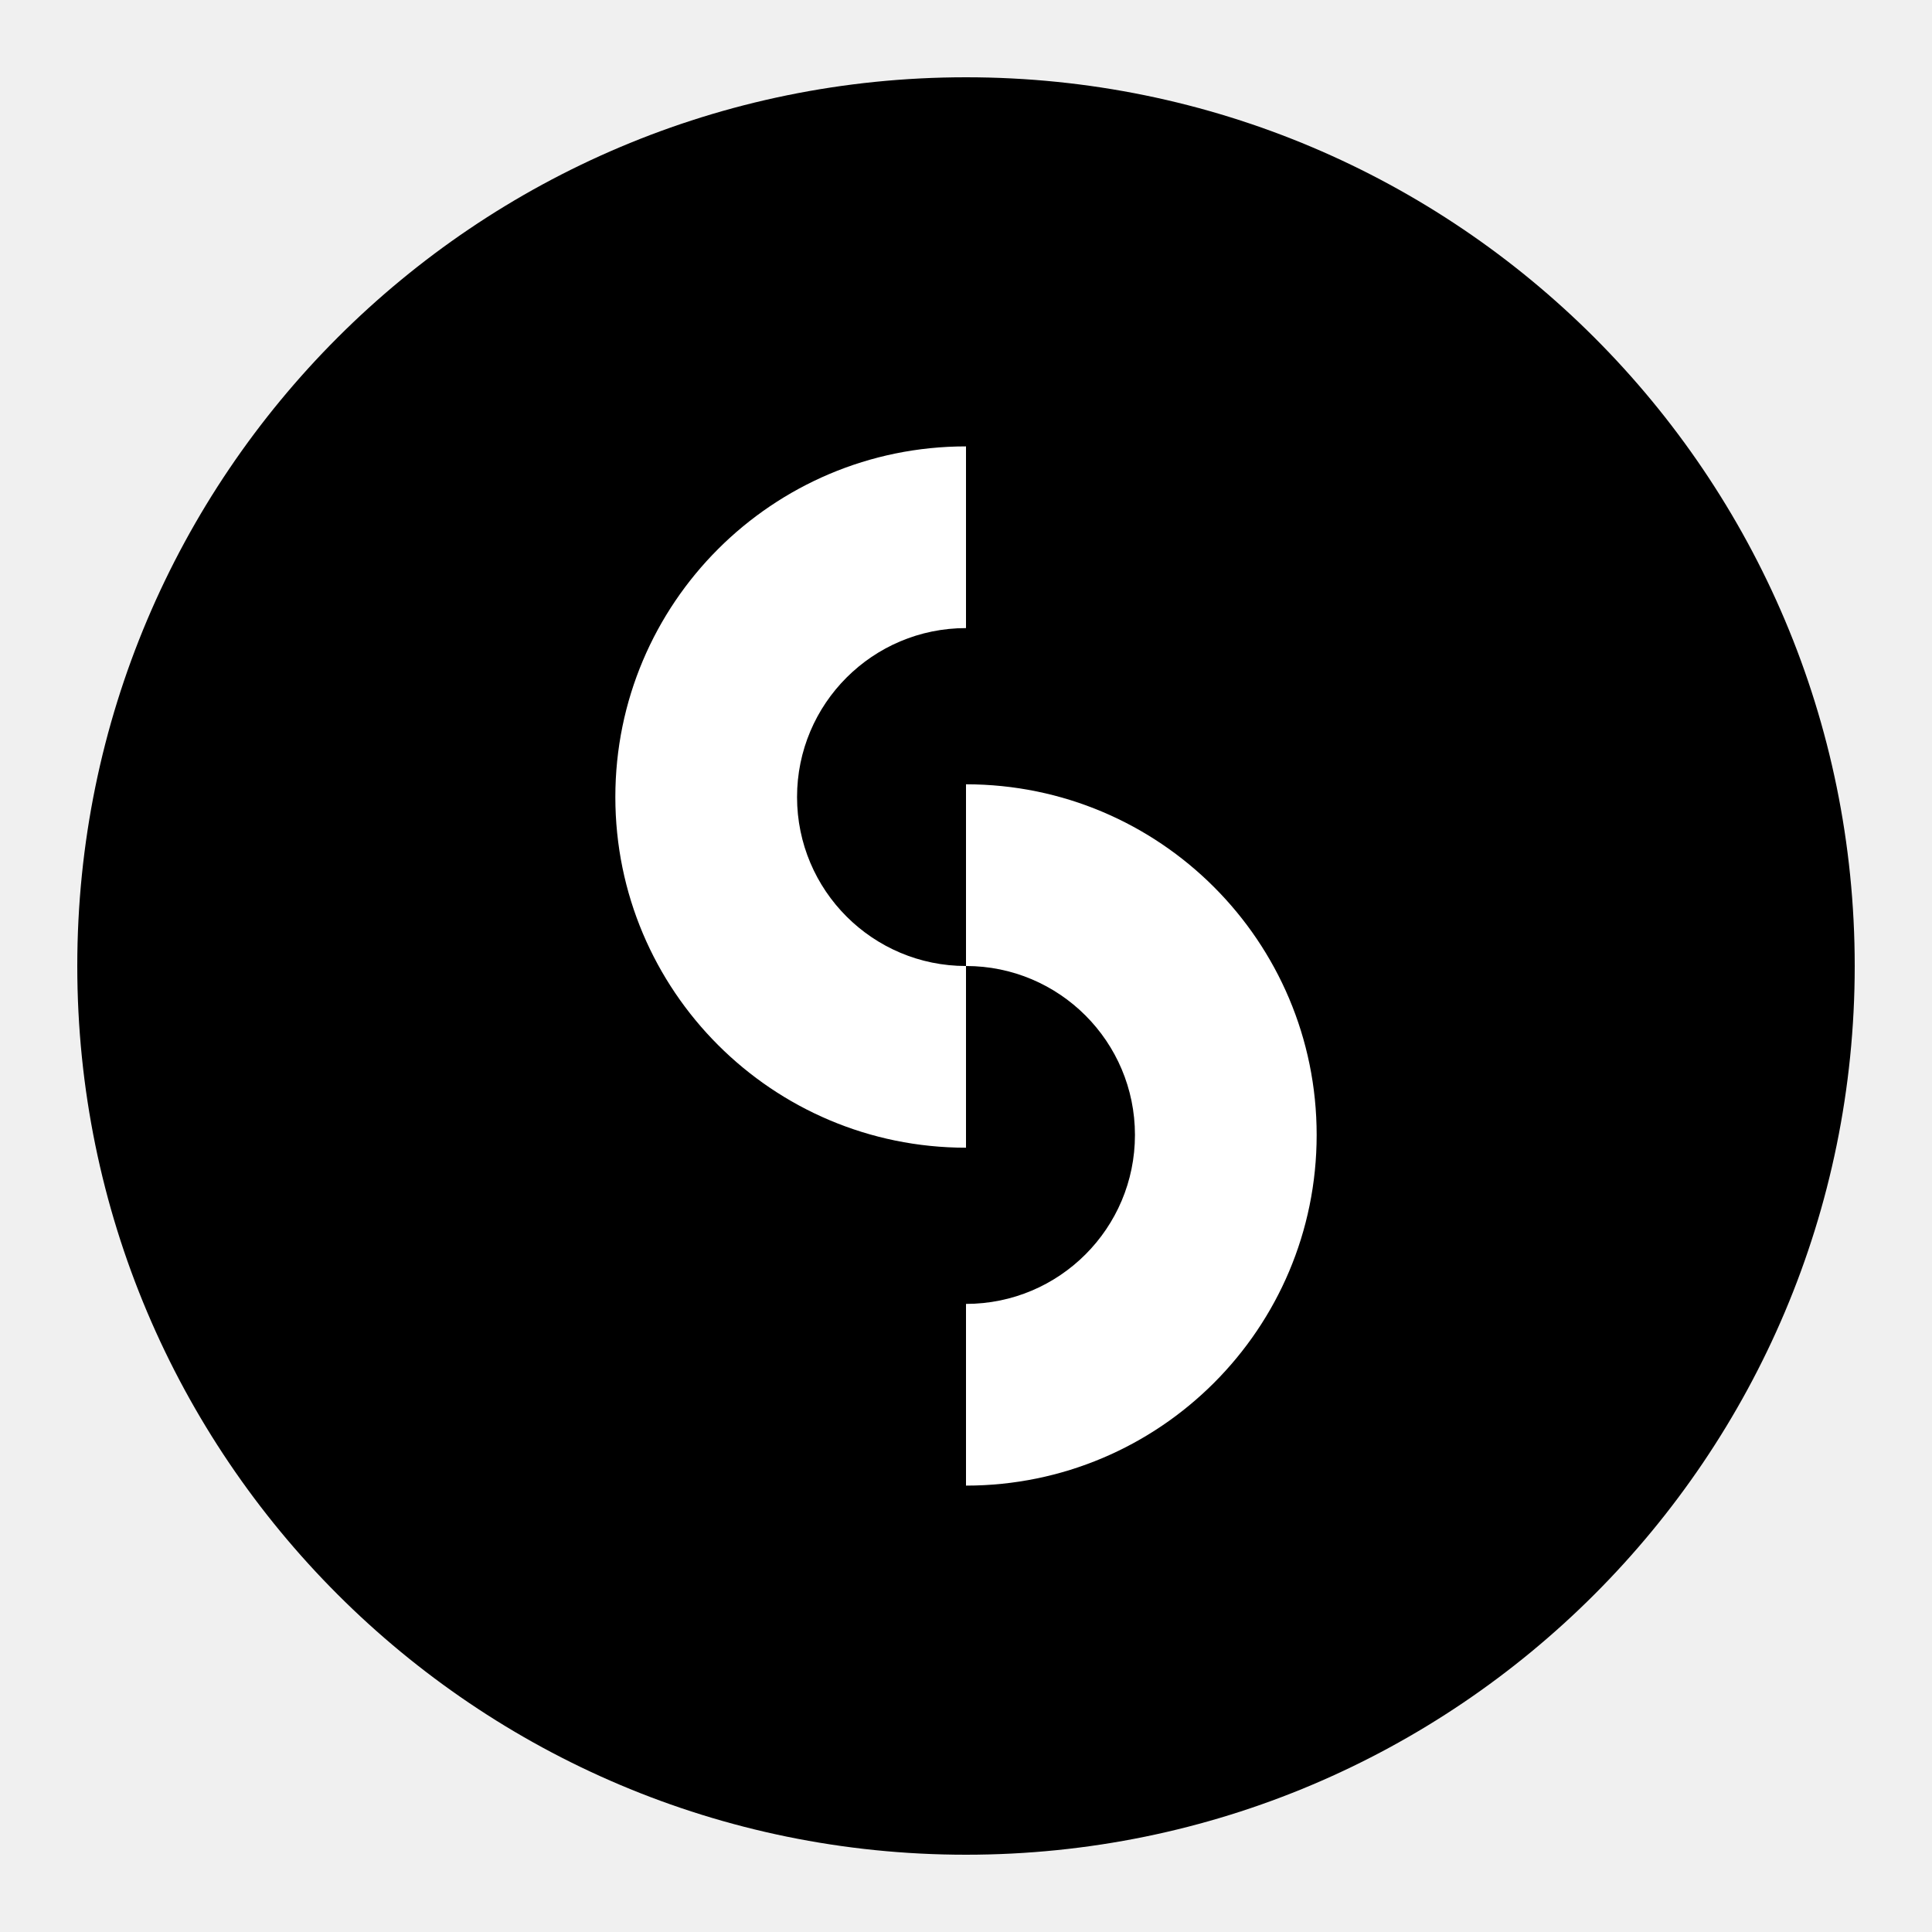
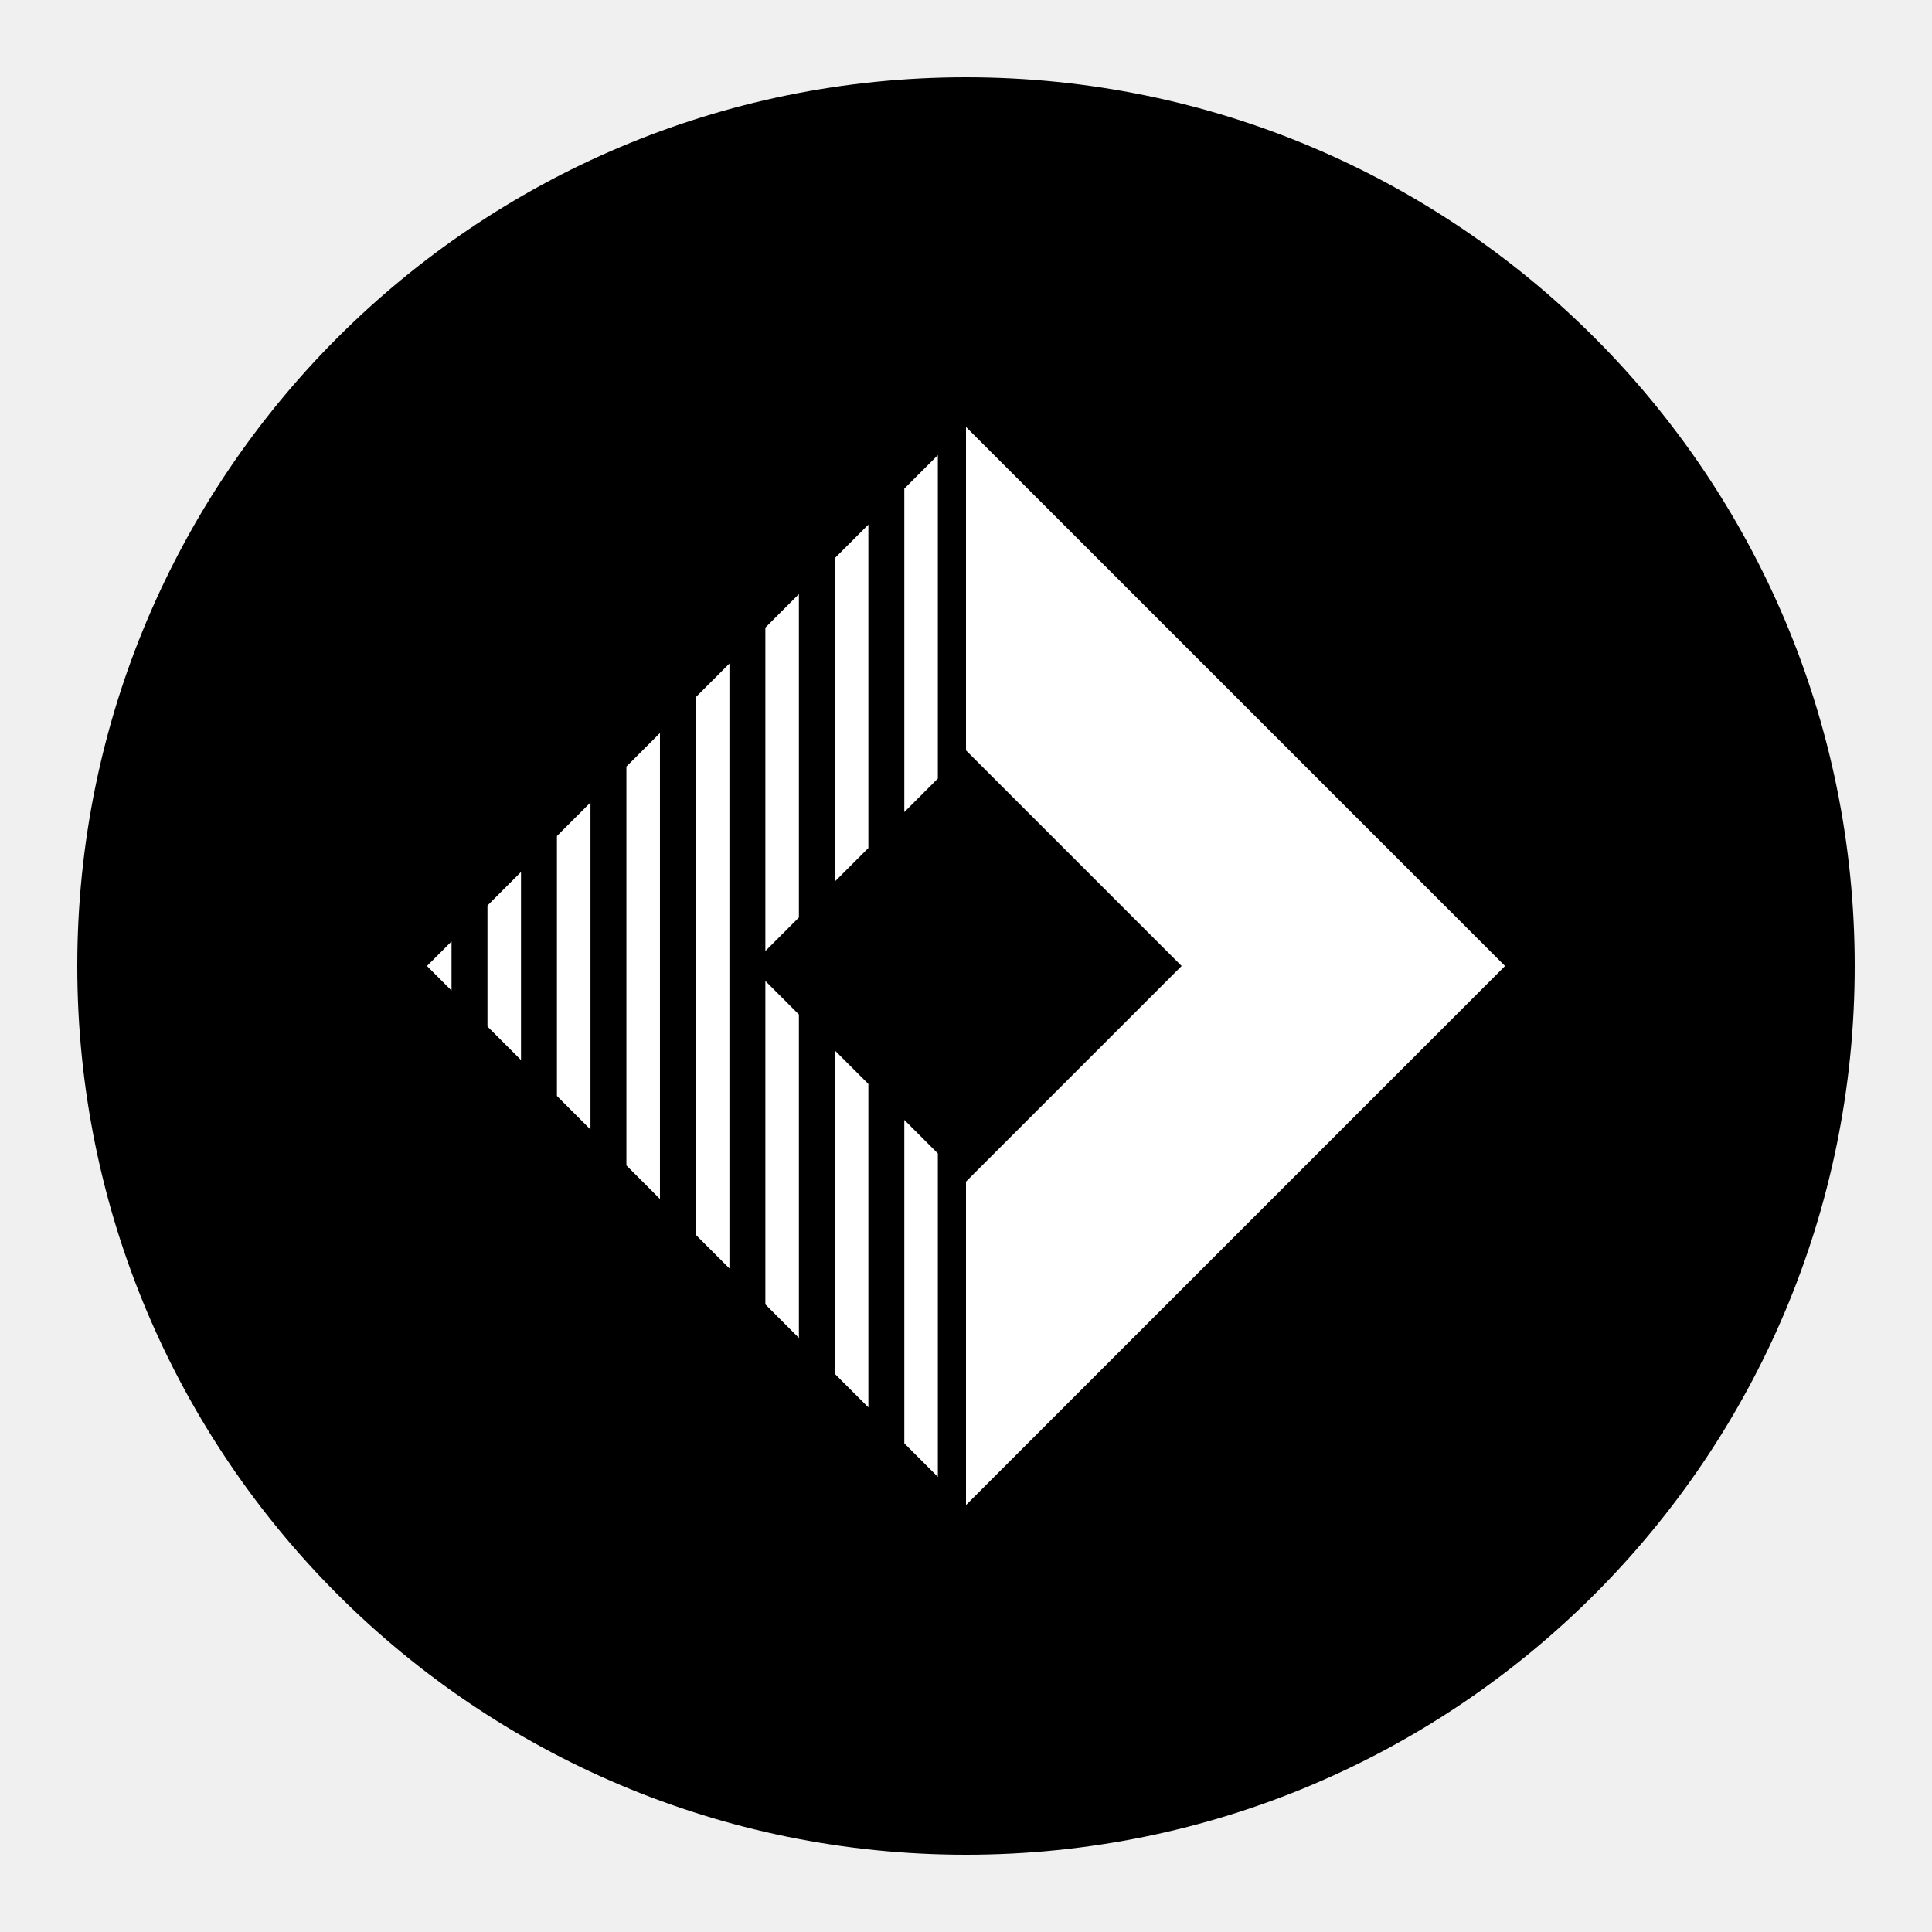
<svg xmlns="http://www.w3.org/2000/svg" viewBox="0 0 100 100" width="512" height="512" role="img" aria-label="Logo">
  <circle cx="50" cy="50" r="46" fill="#000000" />
-   <path fill="#ffffff" transform="translate(50 50) scale(0.66) translate(-50 -50)" d="M50 9.25 A27.5 27.5 0 0 0 50 64.25 L50 50 A13.25 13.25 0 0 1 50 23.5 Z M50 35.75 A27.5 27.5 0 0 1 50 90.75 L50 76.5 A13.25 13.25 0 0 0 50 50 Z" />
+   <path fill="#ffffff" transform="translate(50 50) scale(0.31) translate(-98 -96)" d="M87.7 16.3 L93.3 10.7 L93.3 64.7 L87.7 70.3Z M87.7 121.7 L93.3 127.3 L93.3 181.3 L87.7 175.7Z M76.1 27.9 L81.7 22.3 L81.7 76.3 L76.1 81.9Z M76.1 110.1 L81.7 115.7 L81.7 169.7 L76.1 164.1Z M64.5 39.5 L70.1 33.9 L70.1 87.9 L64.5 93.5Z M64.5 98.5 L70.1 104.1 L70.1 158.1 L64.5 152.5Z M52.9 51.1 L58.5 45.5 L58.5 146.5 L52.9 140.9Z M41.3 62.7 L46.9 57.1 L46.9 134.9 L41.3 129.3Z M29.7 74.3 L35.3 68.7 L35.3 123.3 L29.7 117.7Z M18.1 85.9 L23.7 80.3 L23.7 111.7 L18.1 106.1Z M8 96 L12.1 91.9 L12.1 100.1Z M98 6 L98 60 L134 96 L98 132 L98 186 L188 96Z" />
</svg>
